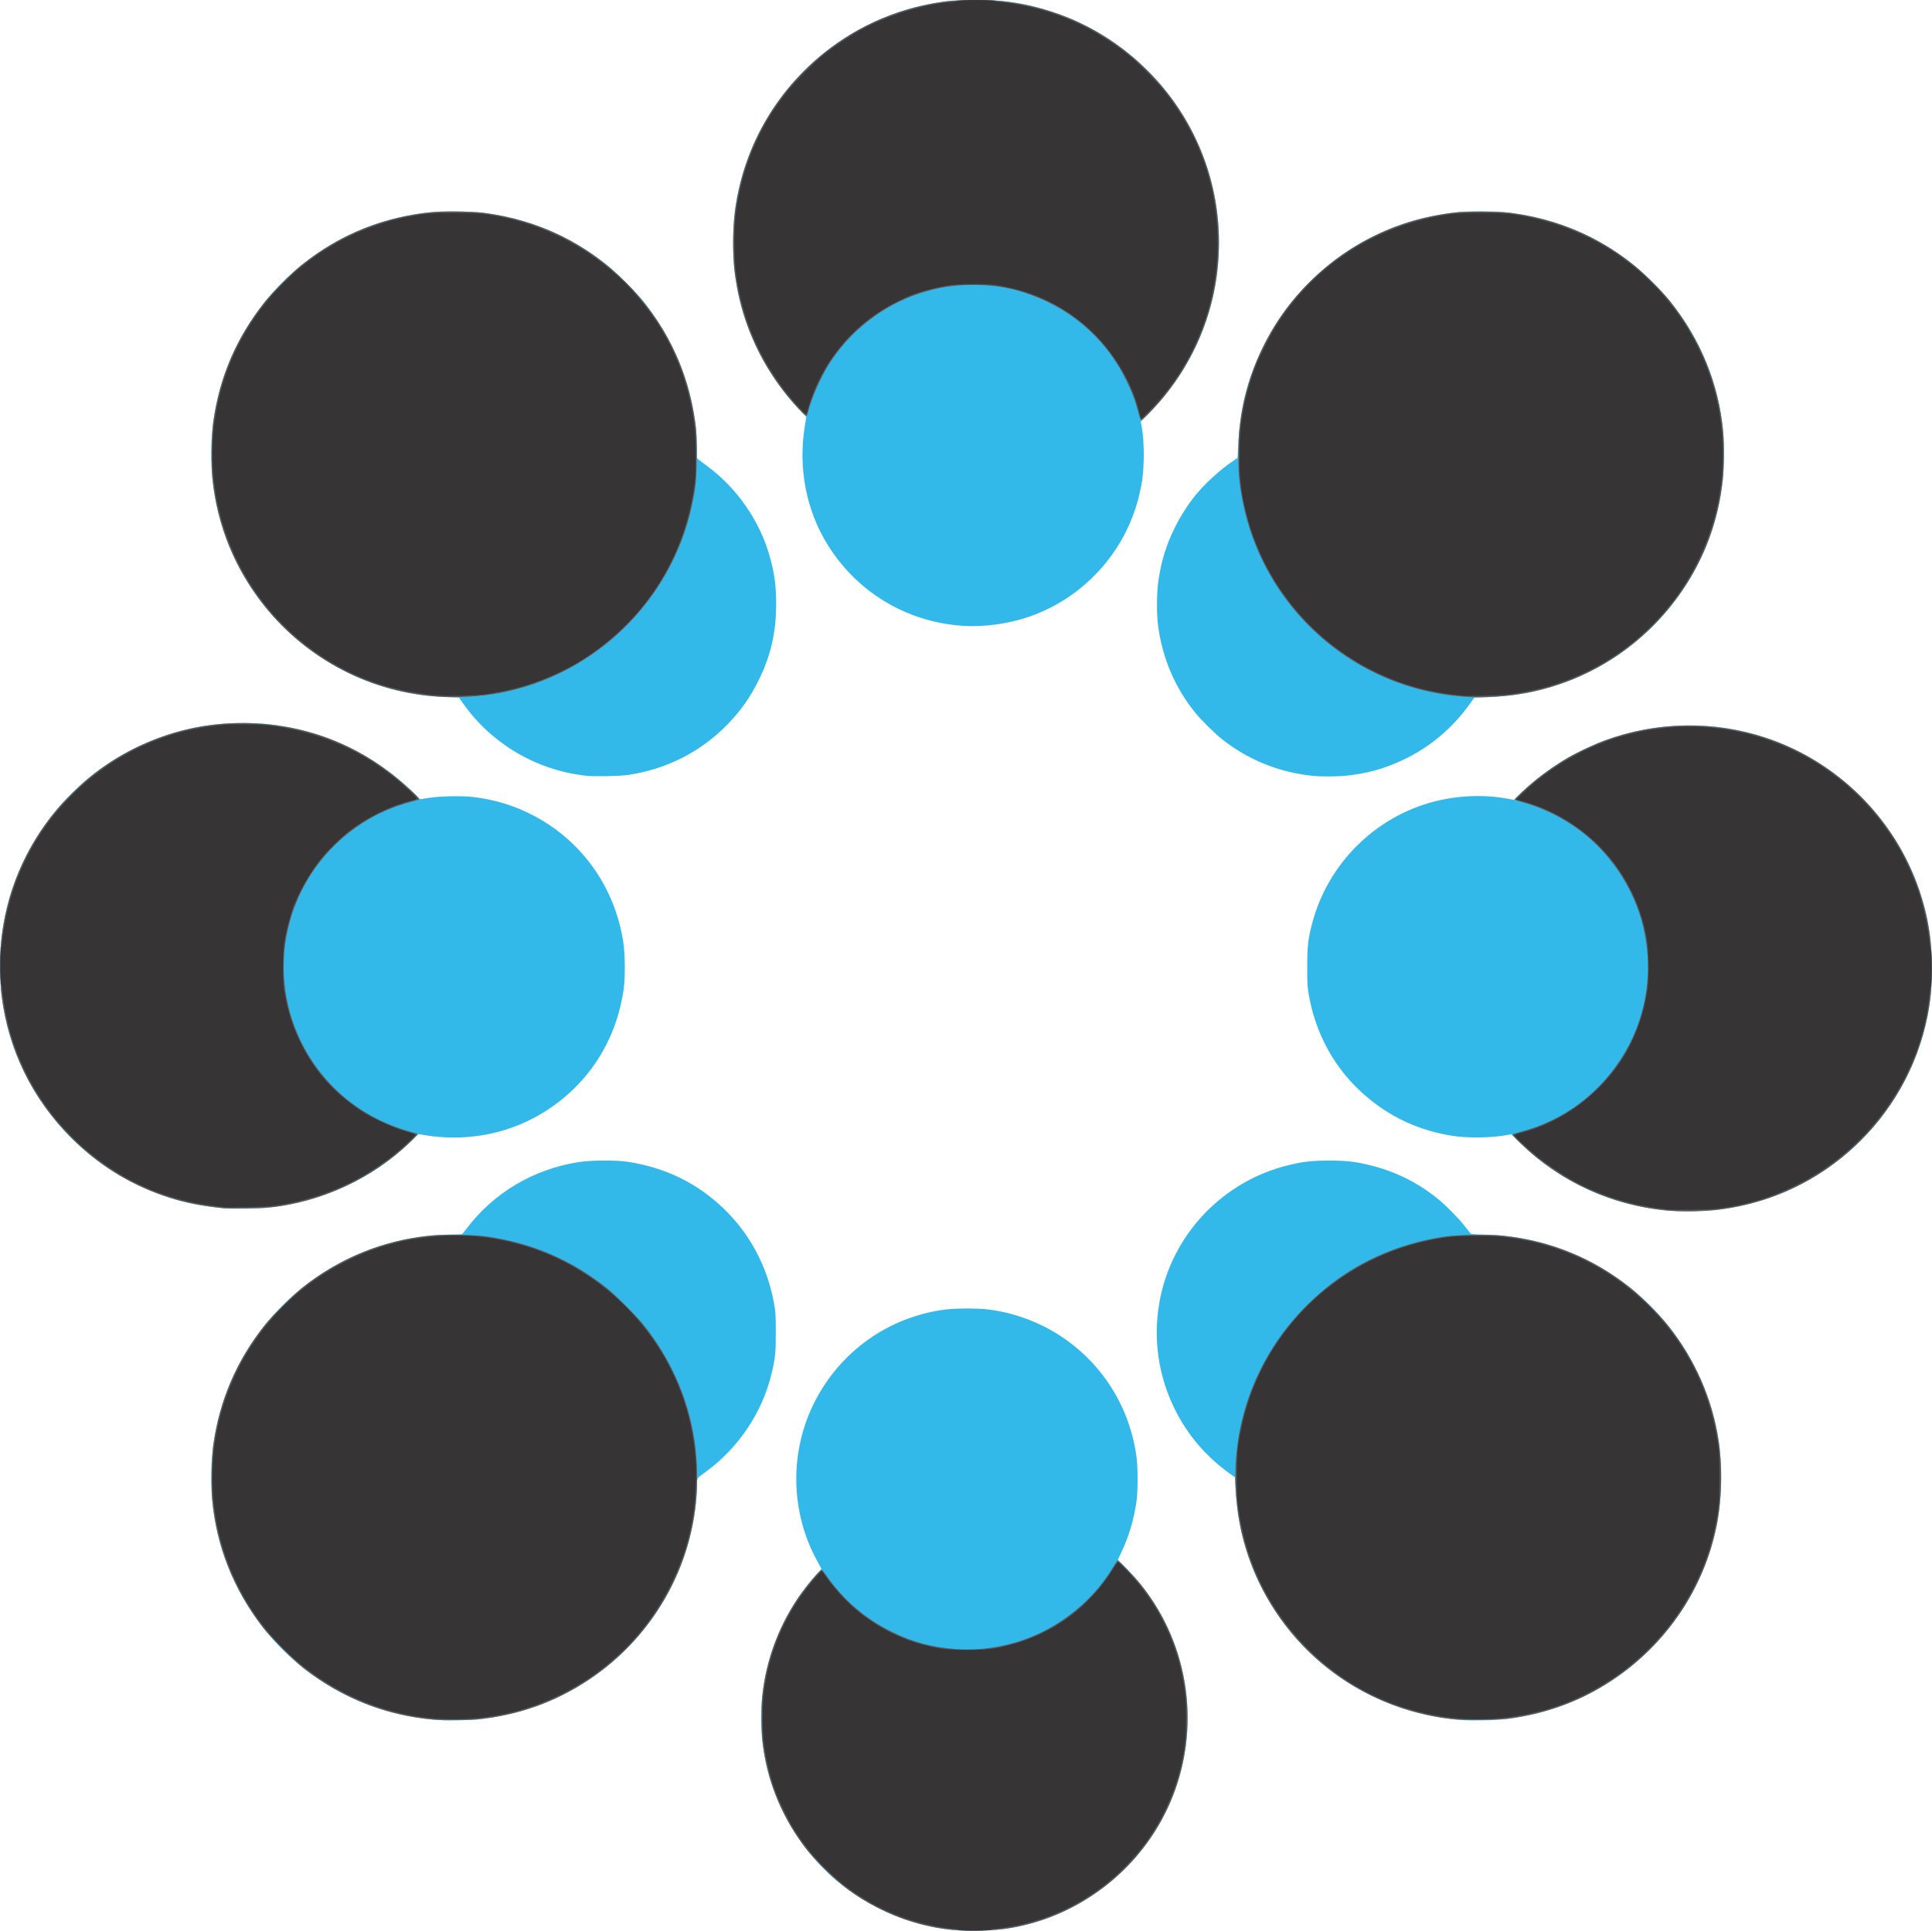
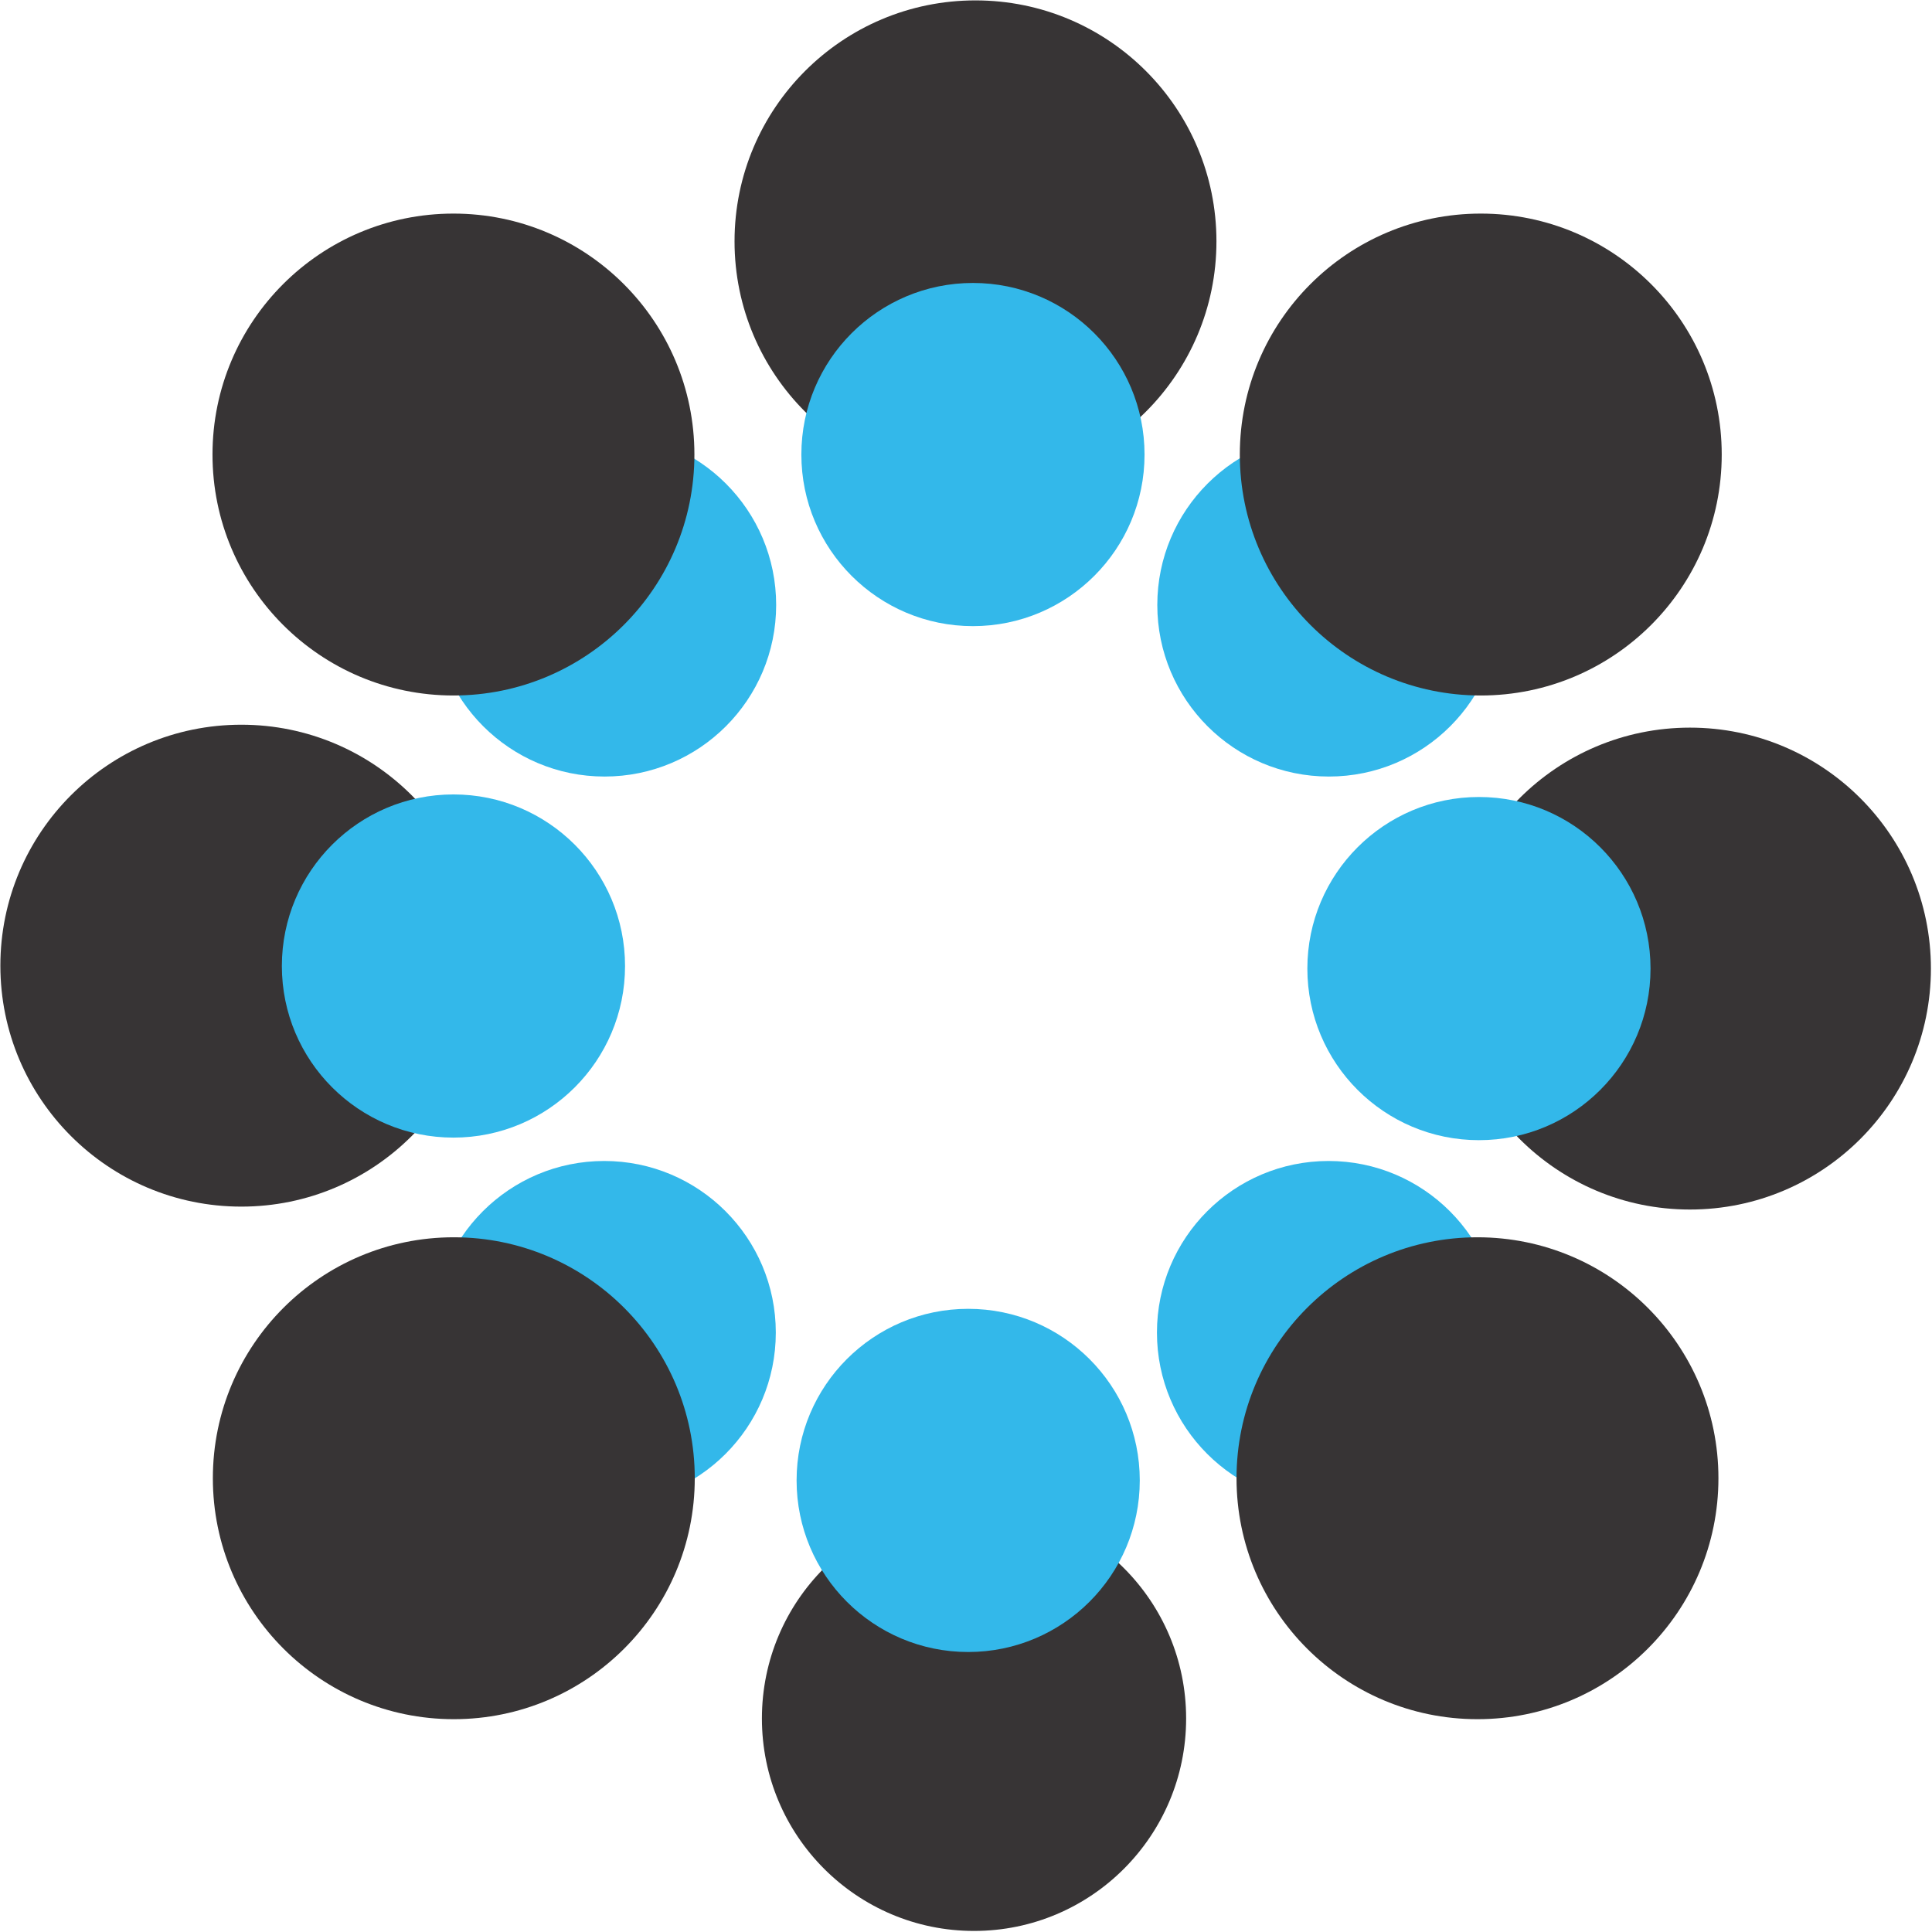
- <svg xmlns="http://www.w3.org/2000/svg" width="63.403mm" height="63.371mm" viewBox="0 0 63.403 63.371" version="1.1" id="svg8">
+ <svg xmlns="http://www.w3.org/2000/svg" width="5.292mm" height="5.29mm" viewBox="0 0 5.292 5.29" version="1.1" id="svg8">
  <defs id="defs2" />
-   <g id="layer1" style="display:inline" transform="translate(-1284.586,-507.8056)" />
-   <g id="layer3" style="display:inline" transform="translate(-1284.586,-507.8056)">
-     <g style="display:inline" id="g885" transform="matrix(0.2577723,0,0,0.2577723,1036.662,410.6188)">
-       <path style="fill:#33b8ea;stroke-width:0.085" d="m 1082.981,622.744 c -6.4,-0.607 -12.934,-3.92 -17.23,-8.735 -5.554,-6.225 -7.974,-14.231 -6.747,-22.316 0.805,-5.306 3.22,-10.371 6.798,-14.259 0.311,-0.338 0.565,-0.631 0.565,-0.652 0,-0.021 -0.232,-0.458 -0.516,-0.971 -3.437,-6.212 -3.576,-13.909 -0.367,-20.242 3.299,-6.508 9.45,-10.869 16.656,-11.808 1.327,-0.173 4.209,-0.173 5.537,0 8.935,1.164 16.212,7.658 18.352,16.38 0.455,1.856 0.595,3.079 0.592,5.207 0,1.053 -0.051,2.212 -0.113,2.667 -0.337,2.448 -0.962,4.575 -1.972,6.702 l -0.428,0.902 0.92,0.921 c 5.914,5.92 8.752,14.098 7.778,22.409 -0.927,7.911 -5.265,14.961 -11.938,19.4 -3.139,2.088 -6.355,3.399 -10.063,4.103 -2.149,0.408 -5.344,0.527 -7.824,0.292 z m -64.705,-26.67 c -1.434,-0.095 -2.725,-0.239 -3.852,-0.429 -8.758,-1.474 -16.454,-6.665 -21.15,-14.264 -6.347,-10.272 -6.104,-23.405 0.617,-33.43 3.529,-5.264 8.54,-9.299 14.436,-11.625 3.428,-1.352 7.093,-2.068 10.792,-2.109 0.792,-0.009 1.475,-0.037 1.516,-0.064 0.041,-0.026 0.28,-0.32 0.53,-0.653 3.451,-4.589 8.54,-7.614 14.315,-8.51 1.558,-0.242 4.739,-0.264 6.189,-0.044 4.79,0.728 8.819,2.678 12.197,5.904 3.383,3.231 5.616,7.408 6.468,12.103 0.206,1.136 0.223,1.411 0.228,3.683 0.01,2.69 -0.06,3.319 -0.559,5.376 -1.177,4.858 -4.153,9.311 -8.242,12.331 -1.352,0.999 -1.228,0.81 -1.229,1.866 0,2.428 -0.628,5.985 -1.527,8.677 -2.902,8.694 -9.45,15.623 -17.988,19.034 -2.567,1.026 -5.579,1.755 -8.382,2.029 -0.962,0.094 -3.66,0.171 -4.36,0.125 z m 129.758,-0.038 c -10.959,-0.759 -20.509,-7.009 -25.55,-16.722 -2.059,-3.967 -3.158,-8.179 -3.421,-13.107 l -0.058,-1.089 -0.552,-0.393 c -3.111,-2.217 -5.497,-5.01 -7.134,-8.352 -2.05,-4.185 -2.72,-8.817 -1.938,-13.404 1.467,-8.61 8.012,-15.576 16.548,-17.611 1.856,-0.443 2.907,-0.558 5.08,-0.558 2.173,0 3.224,0.115 5.08,0.558 3.242,0.773 6.136,2.193 8.721,4.279 1.051,0.848 2.781,2.611 3.553,3.623 0.32,0.419 0.63,0.802 0.688,0.851 0.062,0.052 0.684,0.096 1.522,0.107 9.774,0.125 19.012,5.019 24.732,13.102 2.641,3.732 4.521,8.317 5.234,12.763 0.546,3.405 0.512,7.318 -0.094,10.642 -1.59,8.732 -6.909,16.384 -14.598,21.002 -3.844,2.308 -8.296,3.774 -12.825,4.222 -1.298,0.129 -3.772,0.172 -4.989,0.088 z m 25.813,-64.89 c -7.122,-0.743 -13.481,-3.69 -18.503,-8.574 l -1.152,-1.12 -0.7,0.123 c -1.898,0.334 -4.741,0.373 -6.65,0.093 -2.73,-0.401 -5.407,-1.313 -7.662,-2.611 -5.804,-3.338 -9.618,-8.792 -10.764,-15.394 -0.176,-1.013 -0.198,-1.403 -0.197,-3.551 0,-2.599 0.096,-3.457 0.602,-5.419 1.973,-7.648 8.018,-13.687 15.645,-15.631 2.953,-0.753 6.235,-0.884 9.113,-0.366 l 0.947,0.171 0.815,-0.787 c 4.601,-4.442 10.442,-7.347 16.717,-8.314 3.752,-0.578 7.37,-0.494 11.053,0.258 11.555,2.359 20.873,11.29 23.752,22.765 0.8,3.188 1.084,7.021 0.775,10.456 -0.876,9.738 -6.381,18.49 -14.856,23.618 -3.696,2.236 -7.628,3.587 -12.242,4.206 -1.329,0.178 -5.286,0.224 -6.692,0.077 z m -183.511,-0.271 c -2.95,-0.289 -4.858,-0.669 -7.219,-1.437 -6.628,-2.157 -12.327,-6.501 -16.212,-12.357 -2.817,-4.247 -4.538,-9.117 -4.977,-14.089 -0.642,-7.258 1.022,-14.01 4.912,-19.939 4.299,-6.553 10.783,-11.159 18.411,-13.08 2.417,-0.609 4.733,-0.883 7.456,-0.883 1.048,0 2.381,0.049 2.963,0.108 7.223,0.739 13.695,3.781 18.887,8.876 l 0.726,0.712 1.222,-0.184 c 1.446,-0.218 4.249,-0.261 5.625,-0.087 2.772,0.35 5.163,1.089 7.551,2.334 6.195,3.231 10.396,9.145 11.467,16.144 0.235,1.533 0.26,4.486 0.051,5.96 -0.97,6.841 -4.786,12.554 -10.686,15.997 -4.333,2.529 -9.531,3.457 -14.621,2.612 l -0.829,-0.138 -0.997,0.968 c -4.875,4.734 -11.251,7.671 -18.267,8.413 -1.065,0.113 -4.571,0.158 -5.461,0.071 z m 46.186,-55.067 c -6.31,-0.651 -12.081,-4.011 -15.729,-9.158 l -0.568,-0.802 -1.461,-0.058 c -1.721,-0.068 -3.324,-0.24 -4.848,-0.521 -8.598,-1.585 -16.266,-6.911 -20.81,-14.454 -4.913,-8.156 -5.79,-18.158 -2.373,-27.073 2.378,-6.204 6.83,-11.595 12.522,-15.16 3.762,-2.356 7.906,-3.826 12.566,-4.455 1.637,-0.221 5.986,-0.221 7.62,3.4e-4 5.91,0.8 11.037,2.976 15.621,6.629 1.163,0.927 3.681,3.436 4.582,4.567 3.862,4.844 6.13,10.322 6.761,16.325 0.071,0.678 0.13,1.791 0.13,2.473 v 1.24 l 0.233,0.201 c 0.128,0.111 0.614,0.481 1.079,0.823 3.795,2.787 6.728,7.044 7.966,11.564 0.604,2.203 0.795,3.649 0.796,6.022 0,3.536 -0.68,6.517 -2.197,9.607 -1.079,2.197 -2.295,3.928 -3.978,5.662 -3.403,3.506 -7.738,5.716 -12.662,6.455 -1.022,0.153 -4.19,0.221 -5.249,0.111 z m 92.71,0.031 c -4.353,-0.39 -8.301,-1.933 -11.726,-4.584 -0.98,-0.759 -2.755,-2.505 -3.561,-3.504 -2.562,-3.176 -4.144,-6.872 -4.705,-10.988 -0.213,-1.565 -0.194,-4.329 0.042,-5.884 0.373,-2.468 0.989,-4.456 2.045,-6.604 0.709,-1.441 1.648,-2.929 2.593,-4.106 1.217,-1.517 3.15,-3.291 4.828,-4.433 l 0.605,-0.411 0.056,-1.24 c 0.221,-4.885 1.132,-8.644 3.063,-12.627 1.662,-3.429 3.574,-6.09 6.266,-8.722 5.191,-5.074 11.657,-8.048 18.953,-8.718 1.198,-0.11 4.136,-0.11 5.334,0 7.22,0.663 13.716,3.627 18.83,8.592 3.63,3.524 6.301,7.75 7.87,12.449 2.654,7.951 1.917,16.917 -1.994,24.255 -3.731,7 -9.912,12.28 -17.339,14.813 -3.061,1.044 -5.805,1.53 -9.475,1.681 l -1.432,0.059 -0.547,0.762 c -2.259,3.146 -5.096,5.532 -8.504,7.149 -2.378,1.129 -4.695,1.764 -7.42,2.035 -0.816,0.081 -3.007,0.098 -3.78,0.028 z m -44.916,-19.132 c -7.163,-0.501 -13.464,-4.313 -17.208,-10.409 -2.7,-4.398 -3.713,-9.746 -2.847,-15.033 l 0.19,-1.157 -0.866,-0.907 c -4.026,-4.217 -6.883,-9.774 -7.931,-15.429 -0.422,-2.277 -0.496,-3.131 -0.501,-5.776 -0.01,-3.105 0.185,-4.808 0.843,-7.493 3.027,-12.37 13.513,-21.708 26.154,-23.29 0.563,-0.07 1.995,-0.15 3.183,-0.176 3.969,-0.088 6.984,0.352 10.553,1.539 10.018,3.331 17.694,11.678 20.227,21.994 1.179,4.802 1.159,10.094 -0.057,14.918 -1.342,5.328 -4.043,10.124 -7.962,14.143 l -1.077,1.104 0.075,0.335 c 0.232,1.042 0.357,2.843 0.311,4.484 -0.054,1.929 -0.188,2.951 -0.618,4.699 -1.742,7.079 -7.026,12.88 -13.916,15.278 -2.677,0.932 -5.834,1.366 -8.552,1.176 z" id="path891" />
-       <path style="fill:#5c595a;stroke-width:0.085" d="m 1083.089,622.749 c -3.442,-0.344 -6.655,-1.303 -9.729,-2.903 -2.589,-1.348 -4.45,-2.716 -6.58,-4.837 -0.821,-0.817 -1.805,-1.882 -2.187,-2.366 -3.185,-4.039 -5.135,-8.75 -5.715,-13.809 -0.152,-1.324 -0.176,-4.443 -0.044,-5.77 0.47,-4.746 2.245,-9.406 5.051,-13.26 1.037,-1.424 2.322,-2.9 2.525,-2.9 0.051,0 0.331,0.344 0.622,0.765 2.115,3.052 4.922,5.467 8.267,7.111 2.768,1.36 5.099,1.988 8.23,2.216 2.242,0.163 4.481,-0.051 6.853,-0.655 5.393,-1.373 10.318,-5.044 13.122,-9.782 0.273,-0.462 0.538,-0.84 0.588,-0.84 0.152,-8.4e-4 2.245,2.184 2.999,3.132 6.197,7.784 7.629,18.422 3.713,27.589 -3.586,8.396 -11.303,14.497 -20.306,16.056 -2.144,0.371 -5.183,0.474 -7.41,0.251 z m -66.125,-26.769 c -6.056,-0.546 -11.537,-2.712 -16.468,-6.509 -1.272,-0.979 -4.222,-3.929 -5.201,-5.201 -3.781,-4.911 -5.946,-10.355 -6.486,-16.314 -0.137,-1.51 -0.065,-5.488 0.123,-6.843 0.806,-5.788 2.97,-10.833 6.618,-15.426 0.842,-1.06 3.554,-3.77 4.633,-4.631 4.81,-3.833 10.304,-6.078 16.4,-6.702 1.89,-0.193 5.598,-0.133 7.281,0.119 5.803,0.868 10.694,2.984 15.214,6.583 1.07,0.852 3.78,3.562 4.631,4.631 3.352,4.211 5.528,9.014 6.406,14.143 0.588,3.433 0.567,7.473 -0.056,10.893 -1.486,8.161 -6.289,15.477 -13.199,20.106 -4.356,2.918 -9.033,4.588 -14.339,5.122 -0.802,0.081 -4.757,0.101 -5.558,0.029 z m 129.69,-0.068 c -11.95,-1.357 -21.959,-9.329 -25.883,-20.616 -0.987,-2.839 -1.498,-5.529 -1.663,-8.759 -0.536,-10.487 4.345,-20.472 13.045,-26.688 3.973,-2.839 8.73,-4.698 13.843,-5.41 1.53,-0.213 5.389,-0.259 7.048,-0.084 6.163,0.65 11.561,2.854 16.343,6.672 1.378,1.1 3.64,3.361 4.724,4.722 3.518,4.415 5.715,9.449 6.505,14.901 0.485,3.349 0.378,7.391 -0.283,10.668 -1.934,9.584 -8.417,17.765 -17.385,21.937 -2.602,1.21 -5.388,2.038 -8.443,2.507 -1.232,0.189 -1.717,0.218 -4.106,0.242 -1.921,0.019 -3.01,-0.007 -3.745,-0.09 z m 27.621,-64.736 c -7.079,-0.581 -13.83,-3.649 -18.921,-8.599 -0.701,-0.682 -1.032,-1.059 -0.976,-1.114 0.046,-0.046 0.53,-0.201 1.075,-0.345 5.585,-1.478 10.283,-5.074 13.231,-10.125 2.825,-4.841 3.635,-10.691 2.246,-16.218 -1.089,-4.332 -3.672,-8.44 -7.112,-11.31 -2.418,-2.018 -5.437,-3.581 -8.403,-4.352 -0.438,-0.114 -0.741,-0.236 -0.741,-0.299 0,-0.153 1.56,-1.608 2.752,-2.567 1.075,-0.865 2.851,-2.088 3.979,-2.741 1.103,-0.638 3.388,-1.711 4.614,-2.167 6.626,-2.462 13.973,-2.583 20.674,-0.342 9.053,3.028 16.305,10.23 19.402,19.268 1.23,3.589 1.723,6.824 1.638,10.738 -0.024,1.118 -0.103,2.508 -0.175,3.09 -1.621,13.157 -11.452,23.849 -24.394,26.531 -2.807,0.582 -6.069,0.785 -8.89,0.554 z m -183.896,-0.298 c -3.185,-0.324 -5.622,-0.842 -8.048,-1.709 -4.38,-1.567 -8.129,-3.95 -11.472,-7.293 -5.008,-5.008 -8.037,-11.243 -8.886,-18.292 -0.179,-1.489 -0.203,-4.876 -0.047,-6.519 0.601,-6.291 3.07,-12.182 7.116,-16.976 1.016,-1.203 3.132,-3.272 4.318,-4.22 5.943,-4.753 13.336,-7.137 20.911,-6.742 7.485,0.39 14.035,3.177 19.664,8.367 0.971,0.895 1.278,1.242 1.184,1.336 -0.021,0.021 -0.534,0.169 -1.139,0.329 -1.746,0.461 -3.576,1.213 -5.144,2.115 -4.991,2.872 -8.641,7.587 -10.158,13.123 -1.403,5.119 -0.88,10.545 1.478,15.326 2.774,5.625 7.713,9.689 13.838,11.385 0.508,0.141 0.944,0.276 0.969,0.301 0.065,0.065 -0.994,1.121 -2.013,2.006 -3.969,3.446 -8.94,5.895 -14.062,6.929 -1.959,0.395 -3.238,0.516 -5.757,0.544 -1.327,0.015 -2.565,0.011 -2.752,-0.008 z m 27.432,-65.138 c -8.73,-0.506 -16.886,-4.721 -22.332,-11.543 -3.763,-4.714 -5.996,-10.156 -6.63,-16.162 -0.173,-1.636 -0.125,-5.773 0.083,-7.222 0.844,-5.869 2.899,-10.666 6.579,-15.357 0.879,-1.12 3.475,-3.73 4.61,-4.635 5.045,-4.022 10.635,-6.255 17.049,-6.813 1.446,-0.126 4.851,-0.056 6.271,0.129 6.97,0.907 13.112,3.92 18.038,8.848 4.948,4.95 7.92,11.001 8.86,18.039 0.121,0.908 0.152,1.717 0.151,3.937 0,3.069 -0.103,4.11 -0.638,6.562 -2.628,12.046 -12.4,21.515 -24.507,23.747 -2.395,0.442 -5.108,0.611 -7.535,0.47 z m 130.356,-0.011 c -8.664,-0.623 -16.613,-4.811 -22.032,-11.605 -3.735,-4.684 -5.993,-10.281 -6.602,-16.369 -0.133,-1.33 -0.107,-4.612 0.049,-6.093 1.129,-10.75 7.681,-20.045 17.43,-24.728 3.1,-1.489 6.257,-2.393 9.959,-2.851 1.362,-0.169 5.762,-0.141 7.154,0.045 5.896,0.787 11.044,2.962 15.601,6.594 1.282,1.021 3.691,3.409 4.643,4.602 3.926,4.919 6.262,10.658 6.803,16.717 0.127,1.424 0.106,4.59 -0.04,5.969 -0.55,5.199 -2.251,9.888 -5.128,14.139 -4.619,6.824 -11.705,11.521 -19.721,13.073 -2.595,0.502 -5.587,0.689 -8.117,0.507 z m -41.476,-36.272 c -0.377,-1.455 -0.763,-2.474 -1.543,-4.063 -2.689,-5.484 -7.424,-9.463 -13.394,-11.257 -1.897,-0.57 -3.835,-0.836 -6.083,-0.833 -2.496,0.003 -4.507,0.322 -6.816,1.081 -4.807,1.581 -9.054,4.95 -11.69,9.274 -1.001,1.642 -2.116,4.251 -2.488,5.821 -0.058,0.245 -0.143,0.468 -0.19,0.497 -0.111,0.069 -0.809,-0.623 -1.863,-1.846 -5.082,-5.895 -7.712,-13.288 -7.492,-21.067 0.259,-9.187 4.448,-17.594 11.626,-23.337 4.503,-3.602 9.853,-5.836 15.695,-6.553 1.424,-0.175 4.911,-0.199 6.519,-0.045 7.257,0.694 13.805,3.779 18.965,8.937 6.921,6.917 10.123,16.609 8.715,26.374 -0.833,5.776 -3.403,11.36 -7.266,15.79 -0.937,1.075 -2.151,2.286 -2.29,2.286 -0.098,-1.7e-4 -0.203,-0.273 -0.406,-1.059 z" id="path889" />
-       <path style="fill:#373435;stroke-width:0.085" d="m 1084.359,622.805 c -0.466,-0.029 -0.77,-0.077 -0.677,-0.107 0.111,-0.035 0.045,-0.057 -0.188,-0.064 -0.196,-0.005 -0.787,-0.069 -1.312,-0.142 -8.033,-1.114 -15.054,-5.703 -19.355,-12.648 -0.659,-1.065 -1.831,-3.453 -2.246,-4.576 -0.75,-2.032 -1.276,-4.22 -1.548,-6.438 -0.189,-1.539 -0.189,-4.634 -9e-4,-6.17 0.602,-4.907 2.417,-9.407 5.346,-13.258 0.767,-1.008 1.877,-2.273 2.024,-2.307 0.05,-0.011 0.25,0.221 0.444,0.517 0.574,0.876 1.705,2.237 2.624,3.158 2.743,2.747 6.256,4.755 9.977,5.702 2.125,0.541 2.911,0.632 5.461,0.632 2.552,0 3.341,-0.091 5.461,-0.633 5.481,-1.4 10.183,-4.876 13.171,-9.739 0.44,-0.717 0.54,-0.83 0.667,-0.762 0.232,0.124 1.817,1.813 2.542,2.709 2.963,3.661 4.879,7.842 5.667,12.364 0.313,1.795 0.38,2.645 0.378,4.741 0,2.221 -0.112,3.379 -0.501,5.334 -2.085,10.466 -10.368,18.827 -20.833,21.029 -1.126,0.237 -2.732,0.474 -3.274,0.483 -0.277,0.005 -0.319,0.022 -0.188,0.079 0.122,0.053 0.039,0.074 -0.304,0.079 -0.26,0.003 -0.927,0.02 -1.482,0.038 -0.554,0.018 -1.389,0.008 -1.855,-0.021 z m -66.722,-26.94 c -9.181,-0.587 -17.663,-5.299 -23.054,-12.808 -6.56,-9.137 -7.579,-21.306 -2.629,-31.392 0.783,-1.595 1.29,-2.47 2.248,-3.874 3.066,-4.497 7.162,-8.018 12.077,-10.383 4.569,-2.198 9.216,-3.162 14.664,-3.045 2.636,0.057 5.672,0.614 8.509,1.56 7.628,2.545 14.105,8.168 17.727,15.391 1.903,3.794 2.939,7.712 3.23,12.213 0.072,1.116 -0.096,4.466 -0.293,5.842 -0.503,3.511 -1.414,6.433 -2.983,9.567 -3.004,5.999 -7.747,10.735 -13.777,13.754 -4.835,2.421 -10.286,3.522 -15.719,3.174 z m 130.941,0.034 c -9.356,-0.495 -17.665,-4.909 -23.241,-12.347 -3.348,-4.465 -5.329,-9.558 -5.979,-15.368 -0.063,-0.561 -0.109,-1.978 -0.11,-3.344 -8e-4,-2.589 0.089,-3.546 0.542,-5.8 2.431,-12.092 11.83,-21.543 23.95,-24.083 2.127,-0.446 3.499,-0.578 5.939,-0.574 2.431,0.004 3.951,0.131 5.927,0.493 12.292,2.251 22.063,11.83 24.548,24.066 0.488,2.405 0.55,3.102 0.55,6.194 0,2.963 -0.055,3.65 -0.47,5.842 -2.131,11.26 -10.611,20.551 -21.665,23.738 -3.175,0.915 -6.842,1.349 -9.991,1.183 z m 25.485,-64.892 c -4.341,-0.438 -8.404,-1.679 -12.038,-3.675 -1.173,-0.644 -3.304,-2.067 -4.345,-2.899 -1.117,-0.894 -3.09,-2.714 -3.09,-2.851 0,-0.067 0.35,-0.198 0.91,-0.343 5.204,-1.341 9.979,-4.873 12.935,-9.57 1.611,-2.559 2.758,-5.826 3.137,-8.932 0.191,-1.569 0.13,-4.676 -0.122,-6.143 -0.786,-4.574 -2.88,-8.651 -6.106,-11.887 -2.637,-2.645 -6.048,-4.652 -9.543,-5.615 l -0.978,-0.269 0.878,-0.849 c 3.348,-3.238 7.9,-5.859 12.477,-7.183 12.036,-3.483 24.805,0.526 32.646,10.25 0.865,1.072 2.038,2.778 2.723,3.959 0.875,1.508 1.964,3.946 2.535,5.673 0.637,1.928 1.259,4.903 1.391,6.647 0.034,0.454 0.085,0.728 0.118,0.635 0.096,-0.272 0.178,2.348 0.116,3.667 -0.032,0.68 -0.082,1.169 -0.111,1.087 -0.029,-0.082 -0.098,0.319 -0.153,0.892 -0.993,10.276 -7.481,19.61 -16.87,24.272 -3.255,1.616 -6.177,2.507 -9.906,3.021 -1.173,0.162 -5.409,0.235 -6.604,0.114 z m -183.854,-0.298 c -3.032,-0.305 -5.648,-0.886 -8.159,-1.81 -9.458,-3.48 -16.724,-11.554 -19.173,-21.302 -0.352,-1.403 -0.702,-3.416 -0.786,-4.522 -0.035,-0.47 -0.084,-0.73 -0.119,-0.632 -0.032,0.092 -0.086,-0.428 -0.12,-1.156 -0.068,-1.448 0.021,-4.032 0.128,-3.757 0.048,0.124 0.068,0.074 0.072,-0.188 0.015,-0.904 0.401,-3.203 0.814,-4.85 0.539,-2.15 1.126,-3.762 2.126,-5.841 1.545,-3.212 3.468,-5.909 6.036,-8.469 4.502,-4.487 10.276,-7.469 16.467,-8.507 1.981,-0.332 3.042,-0.417 5.212,-0.417 1.141,0 2.512,0.049 3.048,0.109 6.124,0.683 11.545,2.893 16.182,6.598 1.201,0.959 2.973,2.621 2.931,2.748 -0.015,0.046 -0.312,0.155 -0.659,0.243 -2.835,0.717 -5.662,2.108 -8.04,3.956 -1.006,0.783 -2.687,2.436 -3.498,3.441 -1.44,1.786 -2.803,4.173 -3.573,6.26 -0.404,1.095 -0.916,3.127 -1.111,4.408 -0.193,1.269 -0.219,4.65 -0.045,5.884 0.569,4.052 2.162,7.779 4.662,10.909 1.365,1.708 3.187,3.358 5.088,4.607 1.752,1.151 4.614,2.416 6.513,2.879 0.253,0.062 0.474,0.154 0.491,0.206 0.037,0.111 -1.63,1.651 -2.786,2.573 -4.417,3.523 -9.418,5.644 -15.268,6.478 -0.891,0.127 -5.583,0.238 -6.435,0.152 z m 27.771,-65.107 c -4.941,-0.368 -9.139,-1.555 -13.034,-3.683 -12.055,-6.588 -18.284,-20.175 -15.407,-33.604 1.762,-8.226 6.962,-15.482 14.228,-19.856 3.046,-1.833 6.588,-3.191 10.023,-3.841 2.188,-0.414 2.88,-0.47 5.842,-0.471 3.059,-10e-4 4.09,0.094 6.435,0.596 6.176,1.321 11.849,4.554 16.151,9.203 4.537,4.903 7.32,11.045 8.018,17.701 0.189,1.801 0.194,5.377 0.01,6.829 -1.134,8.902 -5.696,16.522 -12.96,21.648 -4.014,2.833 -8.764,4.657 -13.86,5.325 -0.986,0.129 -4.46,0.228 -5.444,0.154 z m 130.133,0.003 c -0.14,-0.019 -0.673,-0.077 -1.185,-0.128 -1.103,-0.109 -2.883,-0.426 -4.064,-0.722 -11.071,-2.778 -19.727,-11.463 -22.435,-22.512 -0.641,-2.614 -0.846,-4.368 -0.836,-7.154 0.015,-4.391 0.639,-7.748 2.172,-11.684 0.485,-1.246 1.763,-3.745 2.541,-4.968 4.979,-7.832 12.797,-12.821 22.157,-14.14 1.521,-0.214 6.269,-0.214 7.789,0 7.953,1.121 14.807,4.887 19.767,10.864 6.014,7.246 8.366,16.672 6.475,25.953 -0.819,4.02 -2.634,8.201 -4.998,11.516 -5.149,7.219 -12.827,11.751 -21.71,12.816 -1.034,0.124 -5.107,0.239 -5.673,0.16 z m -41.227,-35.914 c -0.832,-3.594 -2.958,-7.334 -5.763,-10.139 -3.386,-3.387 -7.644,-5.491 -12.616,-6.236 -0.484,-0.072 -1.519,-0.113 -2.836,-0.112 -2.381,0.002 -3.328,0.114 -5.382,0.634 -1.63,0.413 -2.646,0.789 -4.228,1.566 -5.186,2.546 -9.164,7.053 -11.034,12.501 -0.181,0.528 -0.377,1.162 -0.436,1.409 -0.061,0.258 -0.148,0.438 -0.204,0.423 -0.155,-0.04 -1.621,-1.631 -2.404,-2.608 -0.898,-1.12 -2.296,-3.223 -2.974,-4.474 -1.846,-3.401 -3.004,-7.01 -3.538,-11.02 -0.217,-1.633 -0.216,-5.736 0,-7.408 0.765,-5.878 2.917,-10.988 6.558,-15.579 0.997,-1.257 3.471,-3.738 4.717,-4.729 1.113,-0.886 3.222,-2.301 4.425,-2.97 3.496,-1.942 8.132,-3.38 11.787,-3.656 0.471,-0.036 0.732,-0.085 0.634,-0.119 -0.092,-0.032 0.428,-0.086 1.156,-0.12 1.448,-0.068 4.032,0.021 3.757,0.128 -0.126,0.049 -0.082,0.067 0.173,0.072 1.235,0.021 4.245,0.588 6.163,1.16 3.827,1.141 7.202,2.917 10.545,5.546 1.214,0.955 3.594,3.344 4.648,4.665 4.279,5.363 6.568,11.604 6.765,18.438 0.239,8.305 -2.857,16.299 -8.6,22.204 -0.577,0.594 -1.075,1.079 -1.107,1.079 -0.031,0 -0.125,-0.295 -0.209,-0.656 z" id="path887" />
-     </g>
+   <g id="layer3" style="display:inline" transform="translate(-1284.594,-512.4249)">
+     <ellipse style="opacity:1;vector-effect:none;fill:#373435;fill-opacity:1;stroke:none;stroke-width:0.561;stroke-linecap:round;stroke-linejoin:round;stroke-miterlimit:10;stroke-dasharray:none;stroke-dashoffset:0;stroke-opacity:1" id="path1019" cx="1287.262" cy="517.132" rx="0.581" ry="0.582" />
+     <circle style="opacity:1;vector-effect:none;fill:#373435;fill-opacity:1;stroke:none;stroke-width:0.637;stroke-linecap:round;stroke-linejoin:round;stroke-miterlimit:10;stroke-dasharray:none;stroke-dashoffset:0;stroke-opacity:1" id="circle1023" cx="1285.255" cy="515.07" r="0.66" />
+     <circle r="0.66" cy="515.078" cx="1289.223" id="circle1029" style="opacity:1;vector-effect:none;fill:#373435;fill-opacity:1;stroke:none;stroke-width:0.637;stroke-linecap:round;stroke-linejoin:round;stroke-miterlimit:10;stroke-dasharray:none;stroke-dashoffset:0;stroke-opacity:1" />
+     <circle r="0.66" cy="513.086" cx="1287.266" id="circle1033" style="opacity:1;vector-effect:none;fill:#373435;fill-opacity:1;stroke:none;stroke-width:0.637;stroke-linecap:round;stroke-linejoin:round;stroke-miterlimit:10;stroke-dasharray:none;stroke-dashoffset:0;stroke-opacity:1" />
+     <circle style="opacity:1;vector-effect:none;fill:#33b8ea;fill-opacity:1;stroke:none;stroke-width:0.053;stroke-linecap:round;stroke-linejoin:round;stroke-miterlimit:10;stroke-dasharray:none;stroke-dashoffset:0;stroke-opacity:1" id="circle917" cx="1288.234" cy="514.082" r="0.47" />
+     <circle r="0.47" cy="516.075" cx="1288.233" id="circle923" style="opacity:1;vector-effect:none;fill:#33b8ea;fill-opacity:1;stroke:none;stroke-width:0.053;stroke-linecap:round;stroke-linejoin:round;stroke-miterlimit:10;stroke-dasharray:none;stroke-dashoffset:0;stroke-opacity:1" />
+     <circle style="opacity:1;vector-effect:none;fill:#33b8ea;fill-opacity:1;stroke:none;stroke-width:0.053;stroke-linecap:round;stroke-linejoin:round;stroke-miterlimit:10;stroke-dasharray:none;stroke-dashoffset:0;stroke-opacity:1" id="circle925" cx="1286.249" cy="516.075" r="0.47" />
+     <circle style="opacity:1;vector-effect:none;fill:#33b8ea;fill-opacity:1;stroke:none;stroke-width:0.053;stroke-linecap:round;stroke-linejoin:round;stroke-miterlimit:10;stroke-dasharray:none;stroke-dashoffset:0;stroke-opacity:1" id="circle945" cx="1286.25" cy="514.082" r="0.47" />
+     <circle r="0.47" cy="513.67" cx="1287.259" id="path915" style="opacity:1;vector-effect:none;fill:#33b8ea;fill-opacity:1;stroke:none;stroke-width:0.053;stroke-linecap:round;stroke-linejoin:round;stroke-miterlimit:10;stroke-dasharray:none;stroke-dashoffset:0;stroke-opacity:1" />
+     <circle r="0.47" cy="515.078" cx="1288.645" id="circle919" style="opacity:1;vector-effect:none;fill:#33b8ea;fill-opacity:1;stroke:none;stroke-width:0.053;stroke-linecap:round;stroke-linejoin:round;stroke-miterlimit:10;stroke-dasharray:none;stroke-dashoffset:0;stroke-opacity:1" />
+     <circle style="opacity:1;vector-effect:none;fill:#33b8ea;fill-opacity:1;stroke:none;stroke-width:0.053;stroke-linecap:round;stroke-linejoin:round;stroke-miterlimit:10;stroke-dasharray:none;stroke-dashoffset:0;stroke-opacity:1" id="circle921" cx="1285.836" cy="515.071" r="0.47" />
+     <circle r="0.47" cy="516.48" cx="1287.246" id="circle927" style="opacity:1;vector-effect:none;fill:#33b8ea;fill-opacity:1;stroke:none;stroke-width:0.053;stroke-linecap:round;stroke-linejoin:round;stroke-miterlimit:10;stroke-dasharray:none;stroke-dashoffset:0;stroke-opacity:1" />
+     <circle r="0.66" cy="513.67" cx="1285.836" id="circle1021" style="opacity:1;vector-effect:none;fill:#373435;fill-opacity:1;stroke:none;stroke-width:0.637;stroke-linecap:round;stroke-linejoin:round;stroke-miterlimit:10;stroke-dasharray:none;stroke-dashoffset:0;stroke-opacity:1" />
+     <circle r="0.66" cy="516.474" cx="1285.837" id="circle1025" style="opacity:1;vector-effect:none;fill:#373435;fill-opacity:1;stroke:none;stroke-width:0.637;stroke-linecap:round;stroke-linejoin:round;stroke-miterlimit:10;stroke-dasharray:none;stroke-dashoffset:0;stroke-opacity:1" />
+     <circle style="opacity:1;vector-effect:none;fill:#373435;fill-opacity:1;stroke:none;stroke-width:0.637;stroke-linecap:round;stroke-linejoin:round;stroke-miterlimit:10;stroke-dasharray:none;stroke-dashoffset:0;stroke-opacity:1" id="circle1027" cx="1288.641" cy="516.474" r="0.66" />
+     <circle style="opacity:1;vector-effect:none;fill:#373435;fill-opacity:1;stroke:none;stroke-width:0.637;stroke-linecap:round;stroke-linejoin:round;stroke-miterlimit:10;stroke-dasharray:none;stroke-dashoffset:0;stroke-opacity:1" id="circle1031" cx="1288.65" cy="513.67" r="0.66" />
  </g>
</svg>
